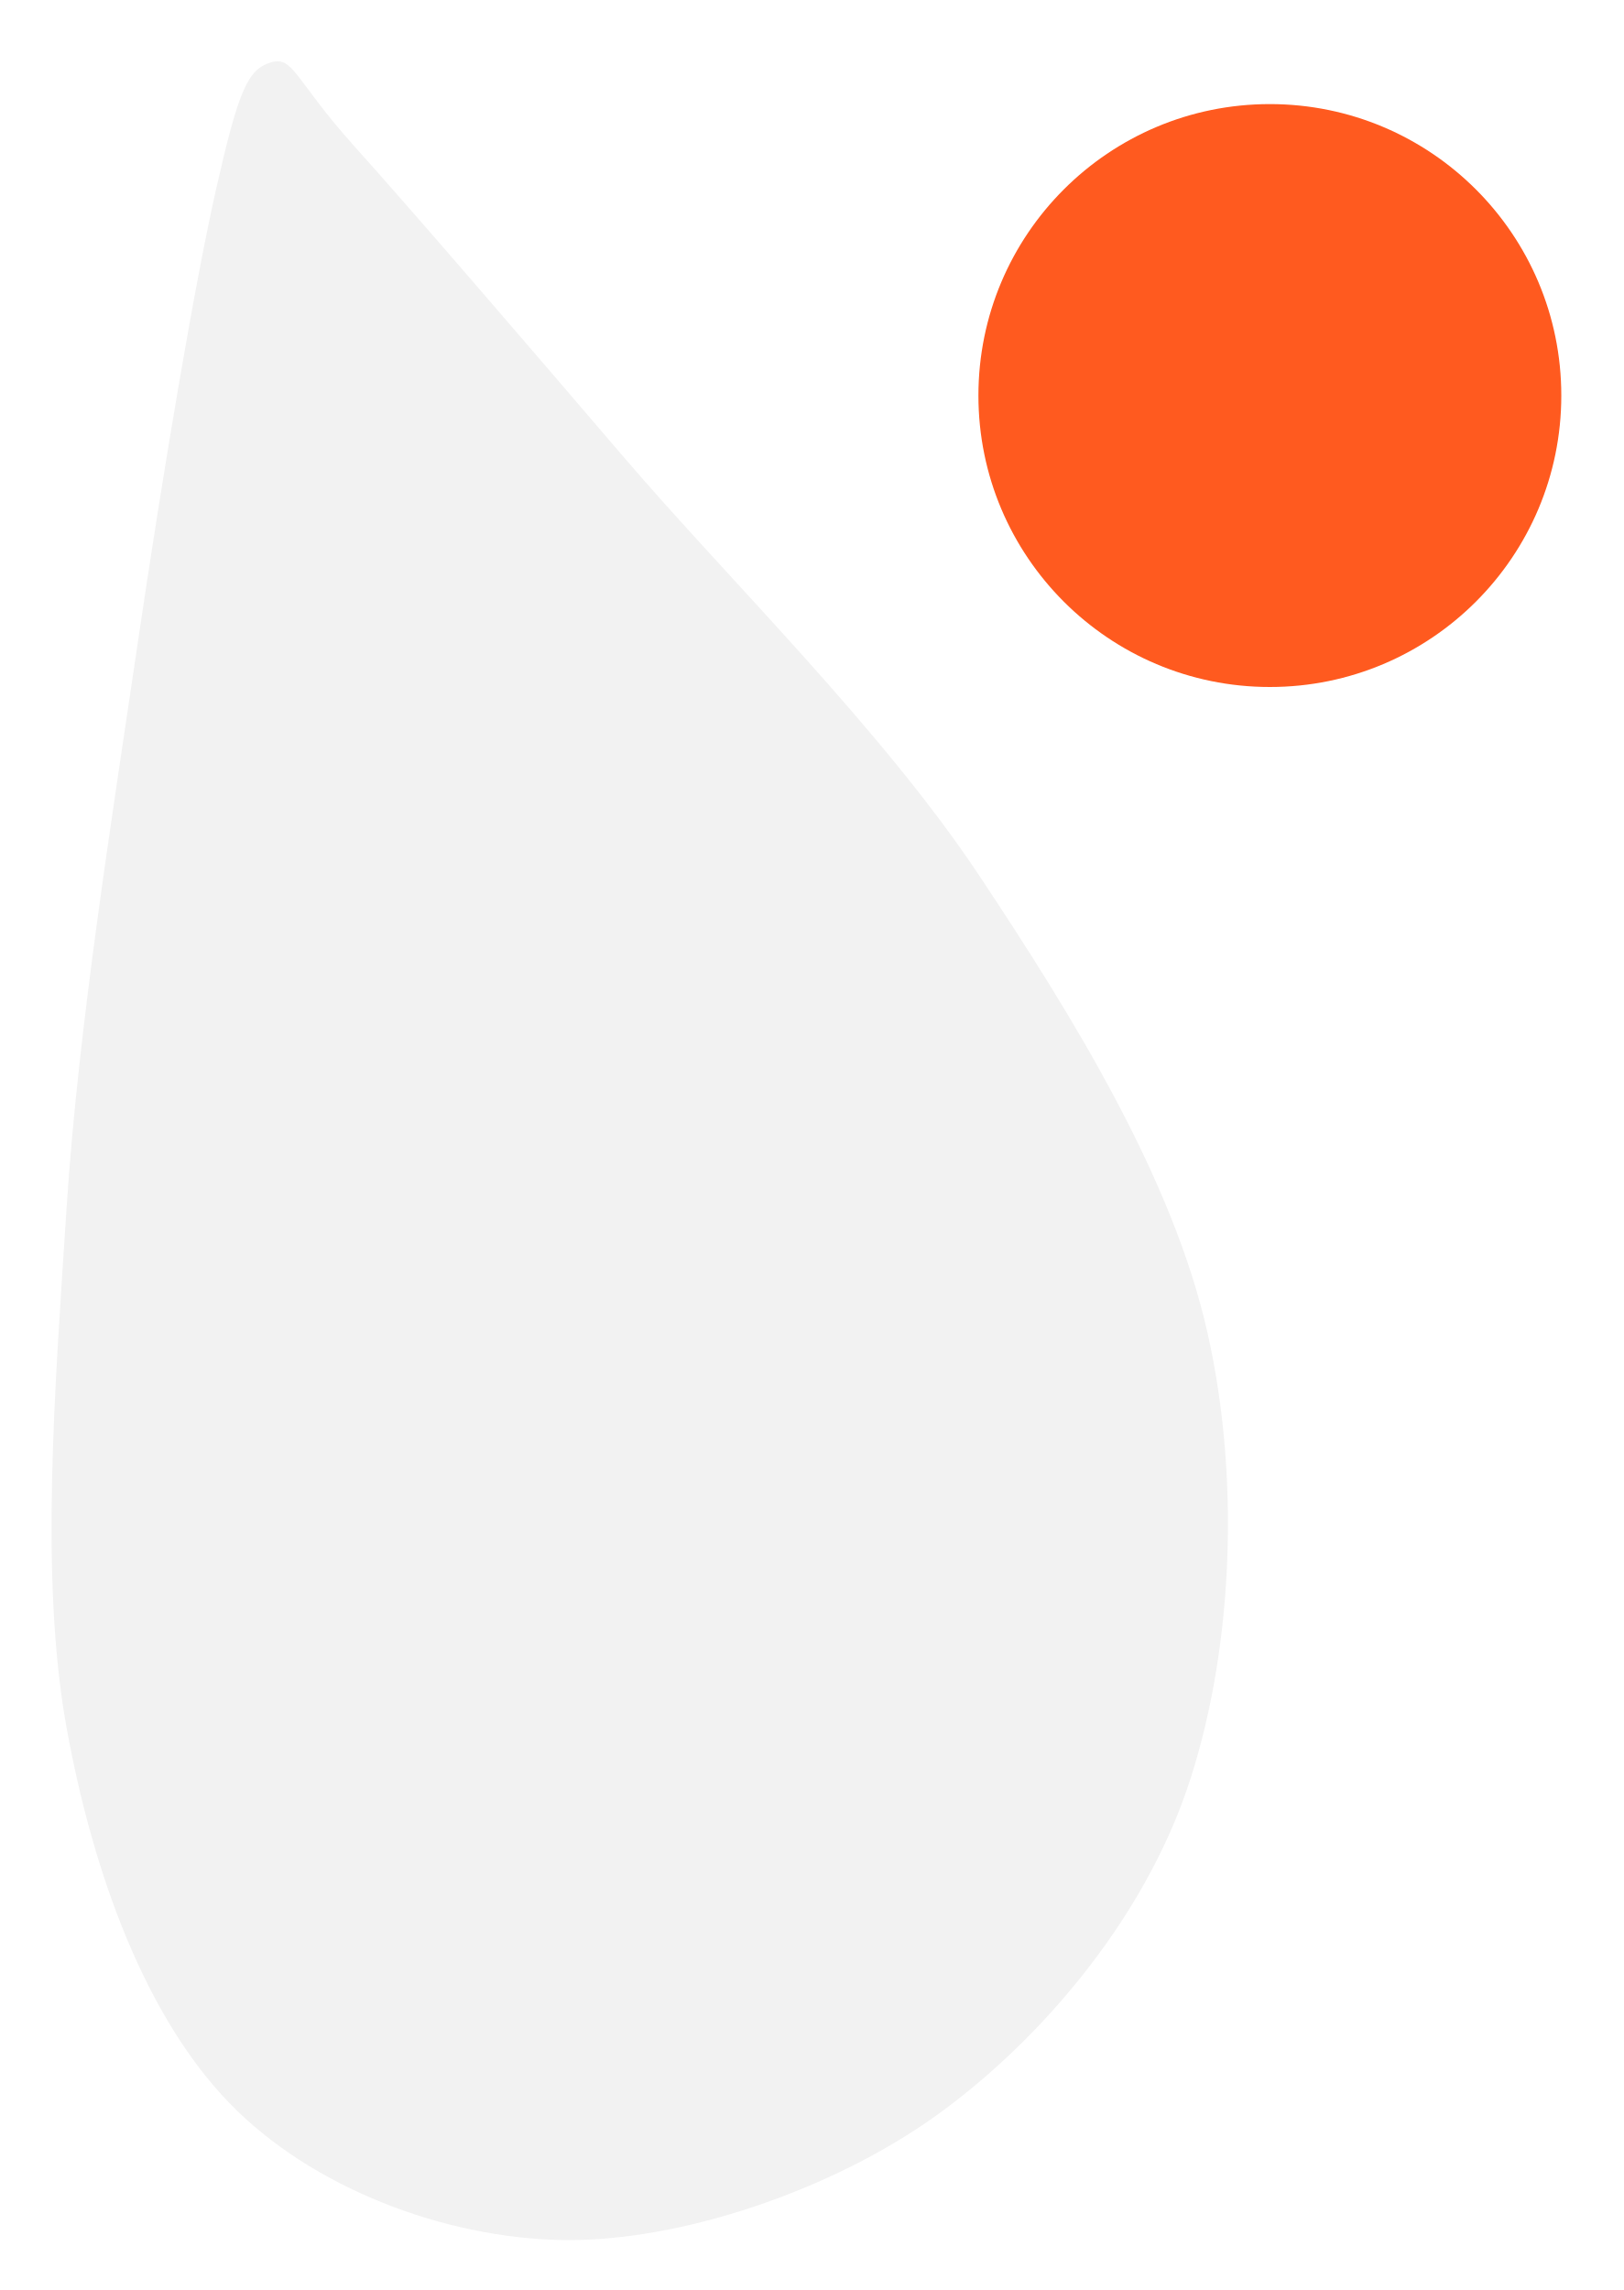
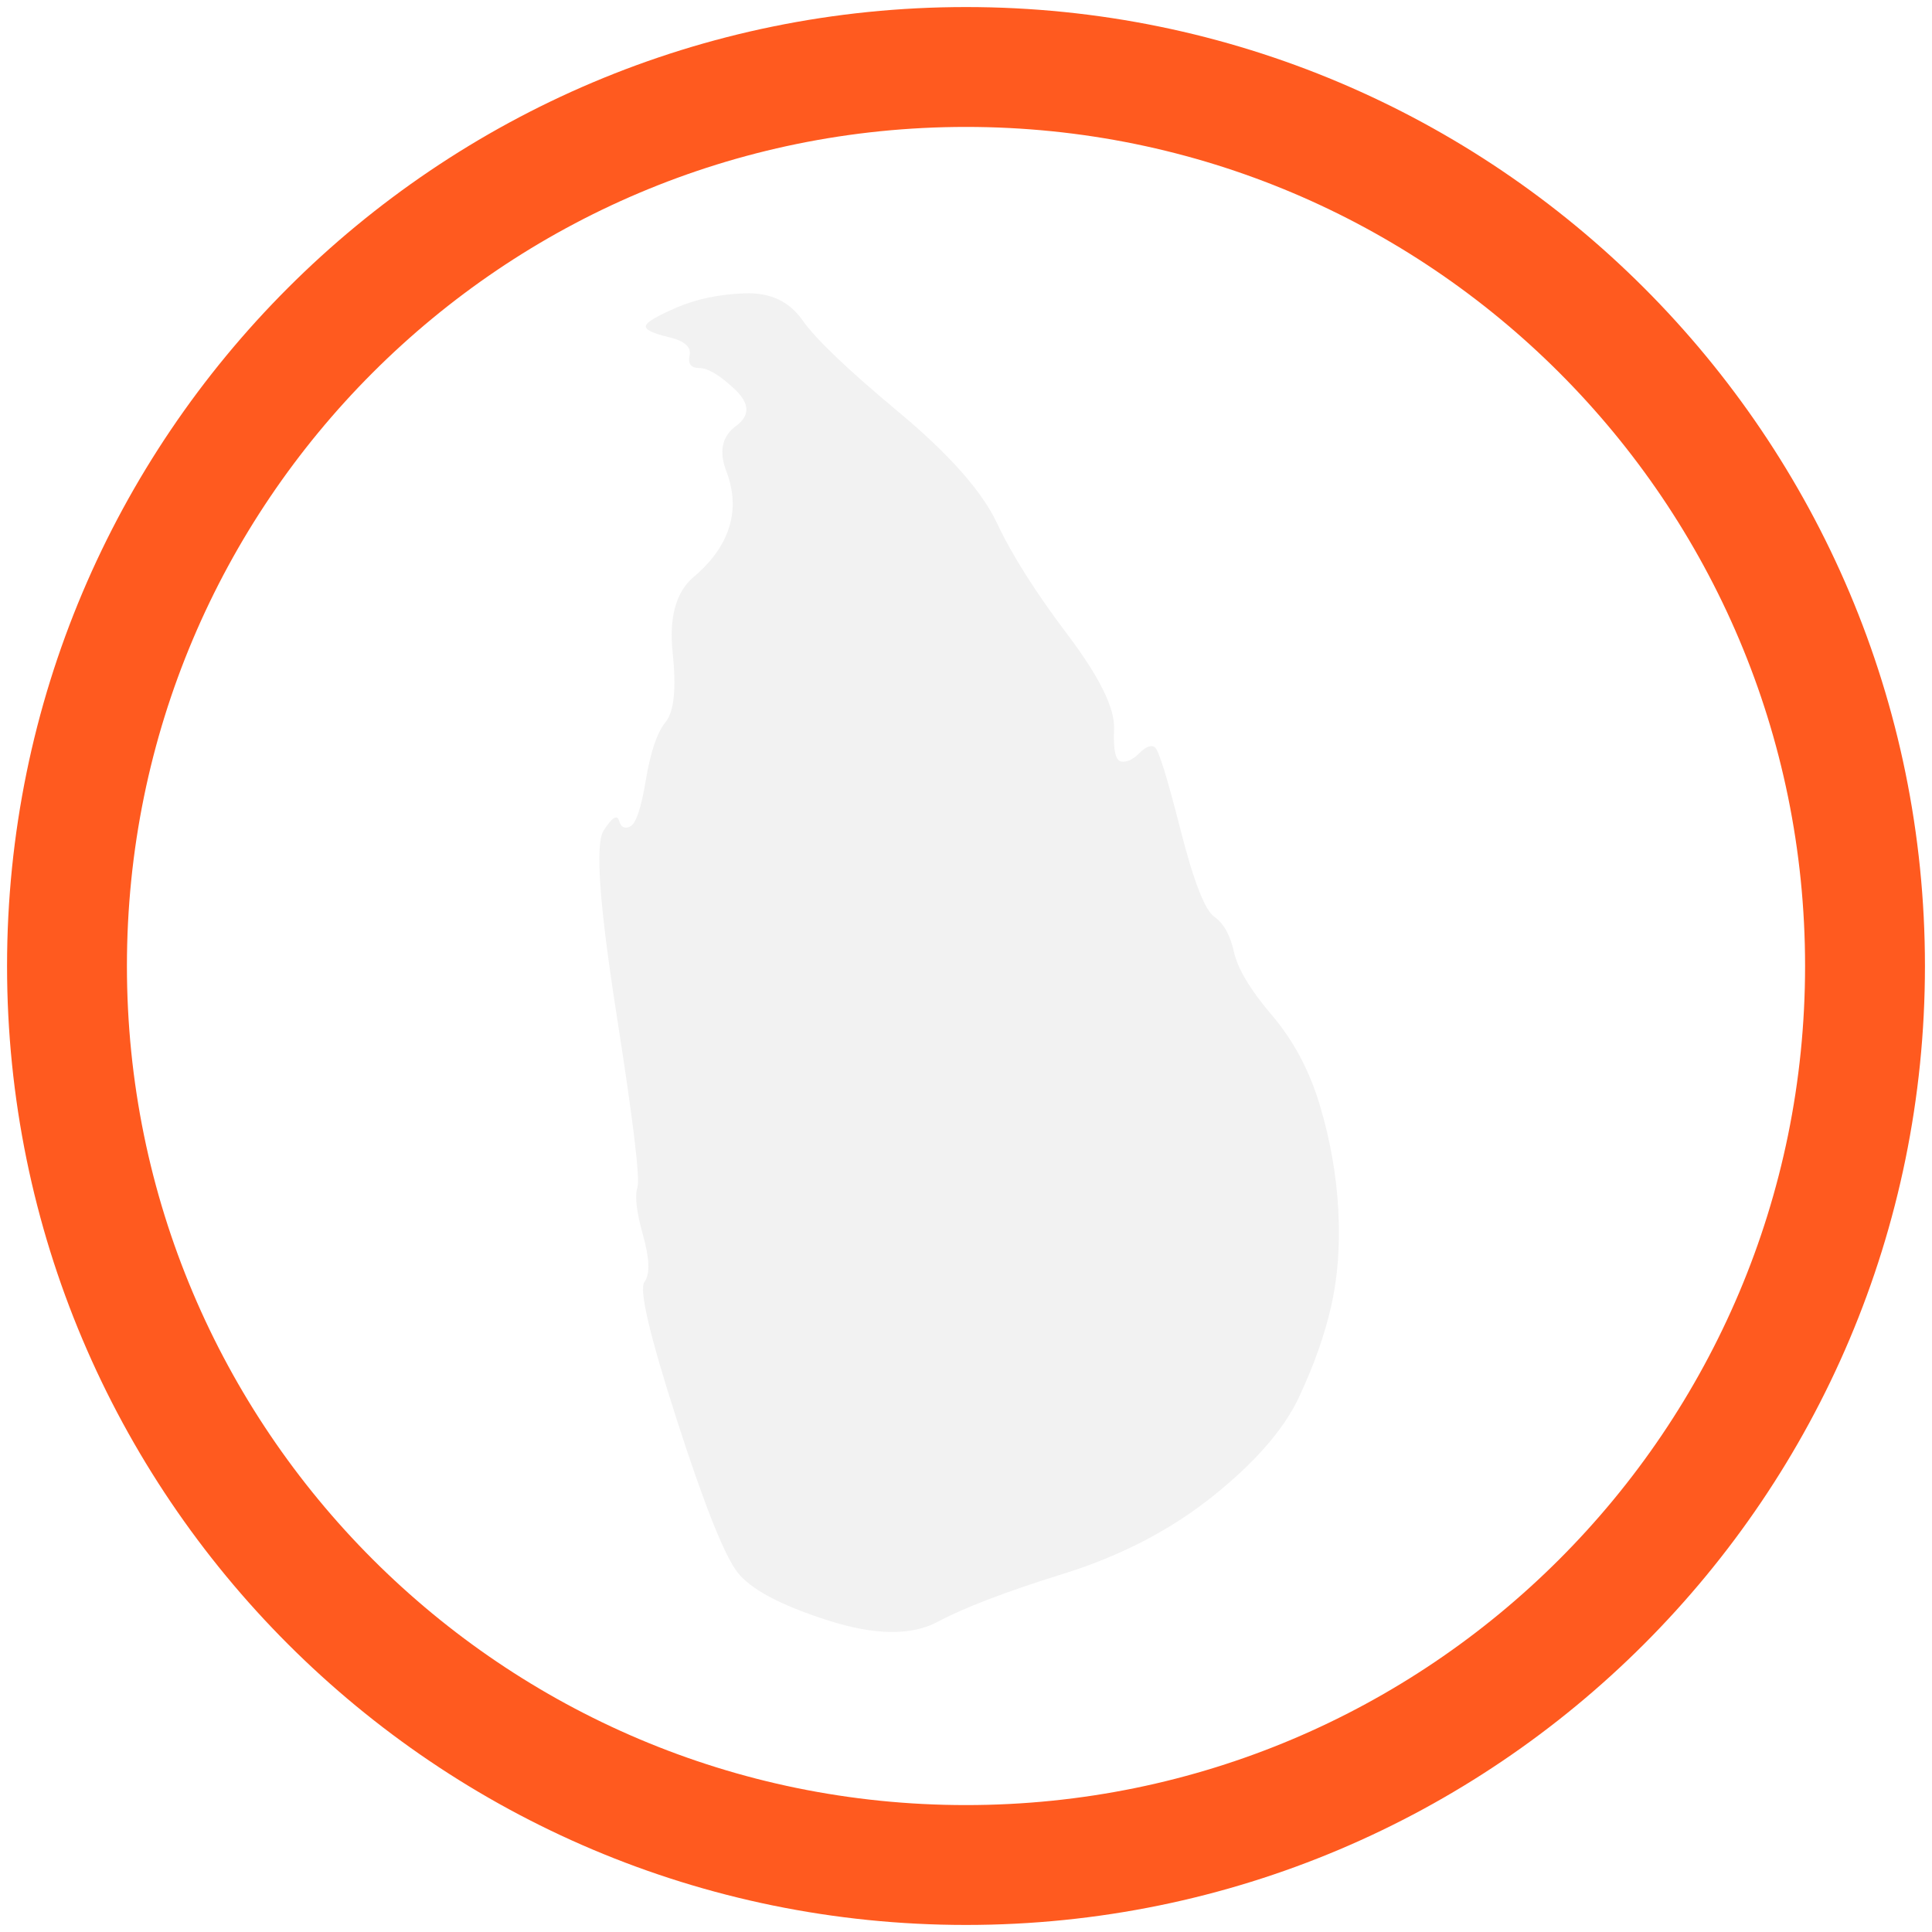
- <svg xmlns="http://www.w3.org/2000/svg" viewBox="17 4 39 55" role="img" aria-label="Lanka Weather">
-   <path d="M23.5 5.5C24.05 5.33 24.08 5.92 25.5 7.5C26.92 9.08 29.5 12.08 32 15C34.5 17.92 38.17 21.5 40.5 25C42.83 28.5 45.17 32.33 46 36C46.83 39.67 46.58 43.87 45.5 47C44.42 50.13 42 53 39.5 54.8C37 56.6 33.33 57.85 30.5 57.8C27.67 57.75 24.48 56.55 22.5 54.5C20.52 52.45 19.25 49.08 18.6 45.5C17.95 41.92 18.32 37.33 18.6 33C18.88 28.67 19.7 23.58 20.3 19.5C20.9 15.42 21.67 10.83 22.2 8.5C22.73 6.17 22.95 5.67 23.5 5.5Z" fill="#F2F2F2" />
-   <circle cx="47.5" cy="13.5" r="7" fill="#FF5A1F" />
+ <svg xmlns="http://www.w3.org/2000/svg" viewBox="4.6 4.6 54.8 54.8" role="img" aria-label="Lanka Weather">
+   <circle cx="32" cy="32" r="25.5" fill="none" stroke="#FF5A1F" stroke-width="3.4" />
+   <path d="M21.72 28.16Q21.36 28.72 22.08 33.32Q22.8 37.92 22.68 38.28Q22.56 38.64 22.84 39.64Q23.12 40.64 22.88 40.96Q22.64 41.28 23.8 44.88Q24.96 48.48 25.52 49.2Q26.08 49.92 28.08 50.56Q30.08 51.2 31.2 50.6Q32.32 50 34.76 49.24Q37.2 48.48 39 47.04Q40.8 45.6 41.44 44.24Q42.08 42.88 42.36 41.64Q42.64 40.4 42.56 38.92Q42.48 37.44 42.04 35.96Q41.6 34.48 40.68 33.4Q39.76 32.32 39.6 31.6Q39.44 30.88 39.04 30.6Q38.64 30.32 38.08 28.12Q37.52 25.92 37.36 25.8Q37.2 25.68 36.92 25.96Q36.64 26.24 36.4 26.2Q36.16 26.16 36.2 25.28Q36.24 24.4 34.88 22.6Q33.52 20.8 32.88 19.44Q32.24 18.08 30.08 16.28Q27.92 14.48 27.36 13.68Q26.8 12.88 25.72 12.92Q24.64 12.96 23.8 13.32Q22.96 13.68 22.92 13.84Q22.88 14 23.56 14.16Q24.24 14.32 24.16 14.68Q24.08 15.04 24.44 15.04Q24.8 15.04 25.44 15.64Q26.08 16.24 25.48 16.68Q24.88 17.12 25.2 17.96Q25.52 18.8 25.28 19.56Q25.04 20.32 24.28 20.96Q23.52 21.6 23.68 23.12Q23.84 24.64 23.48 25.08Q23.12 25.52 22.92 26.72Q22.72 27.92 22.48 28.04Q22.24 28.16 22.16 27.88Q22.08 27.6 21.72 28.16Z" fill="#F2F2F2" />
</svg>
